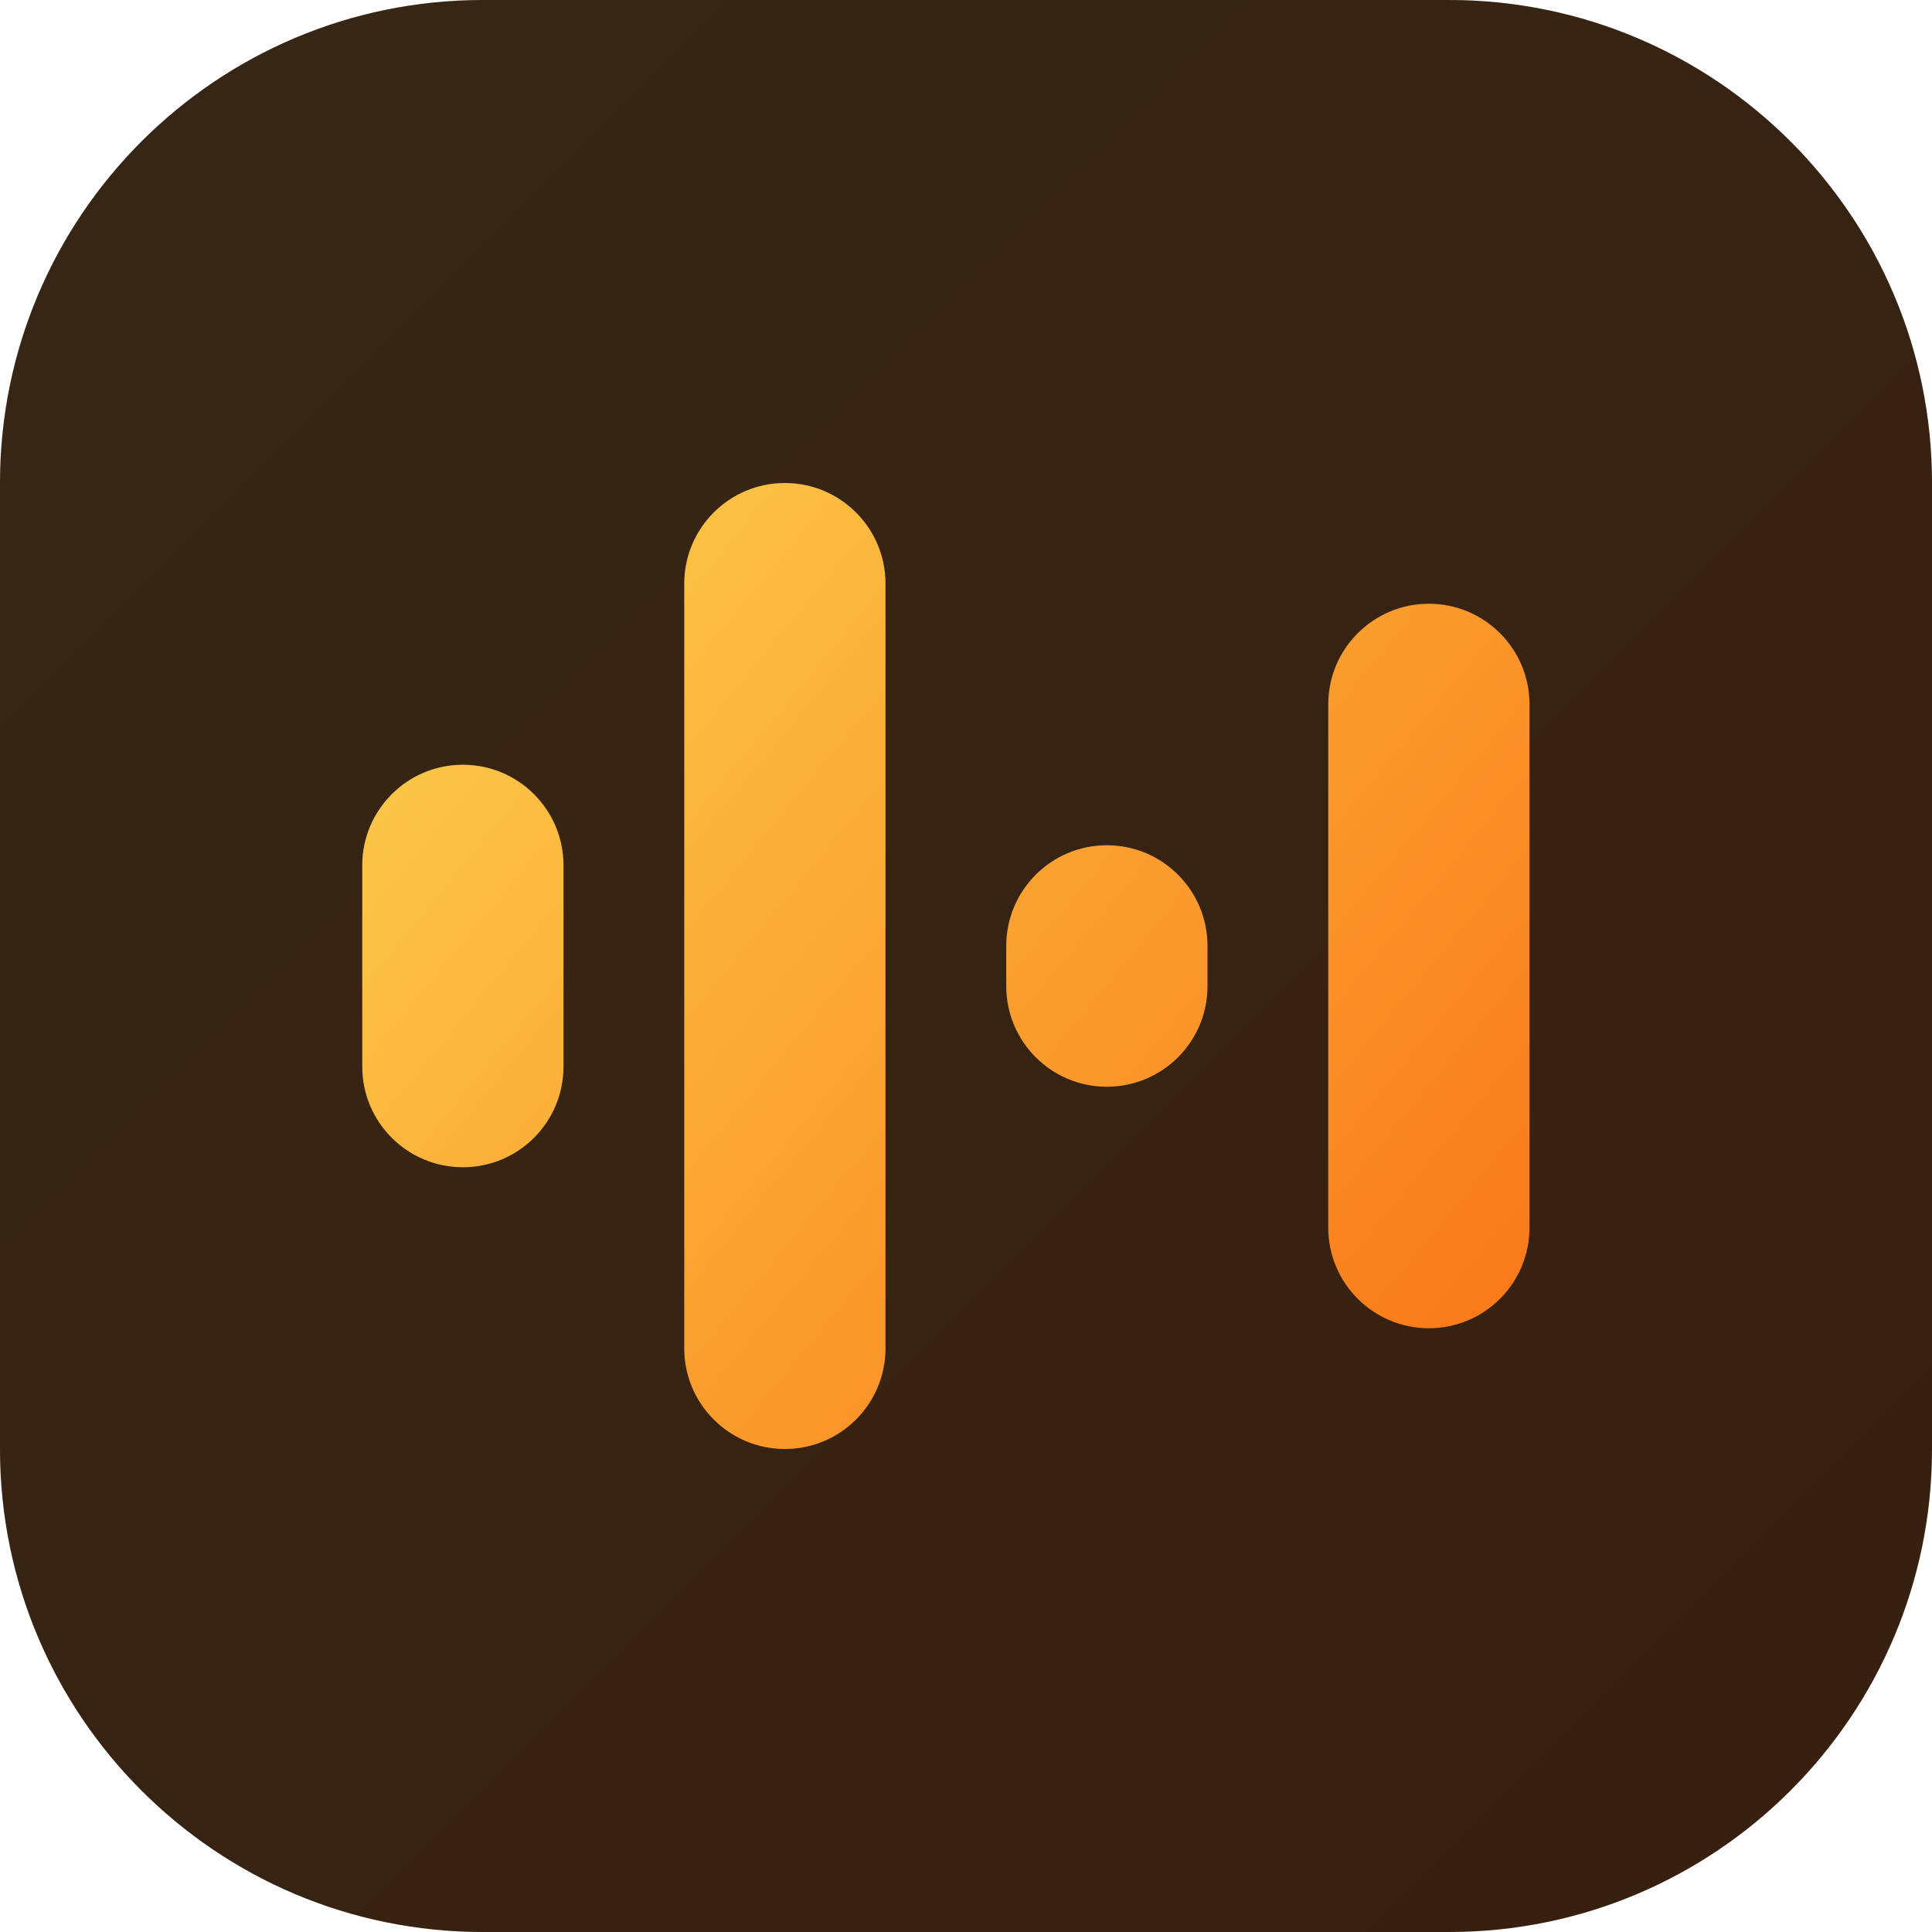
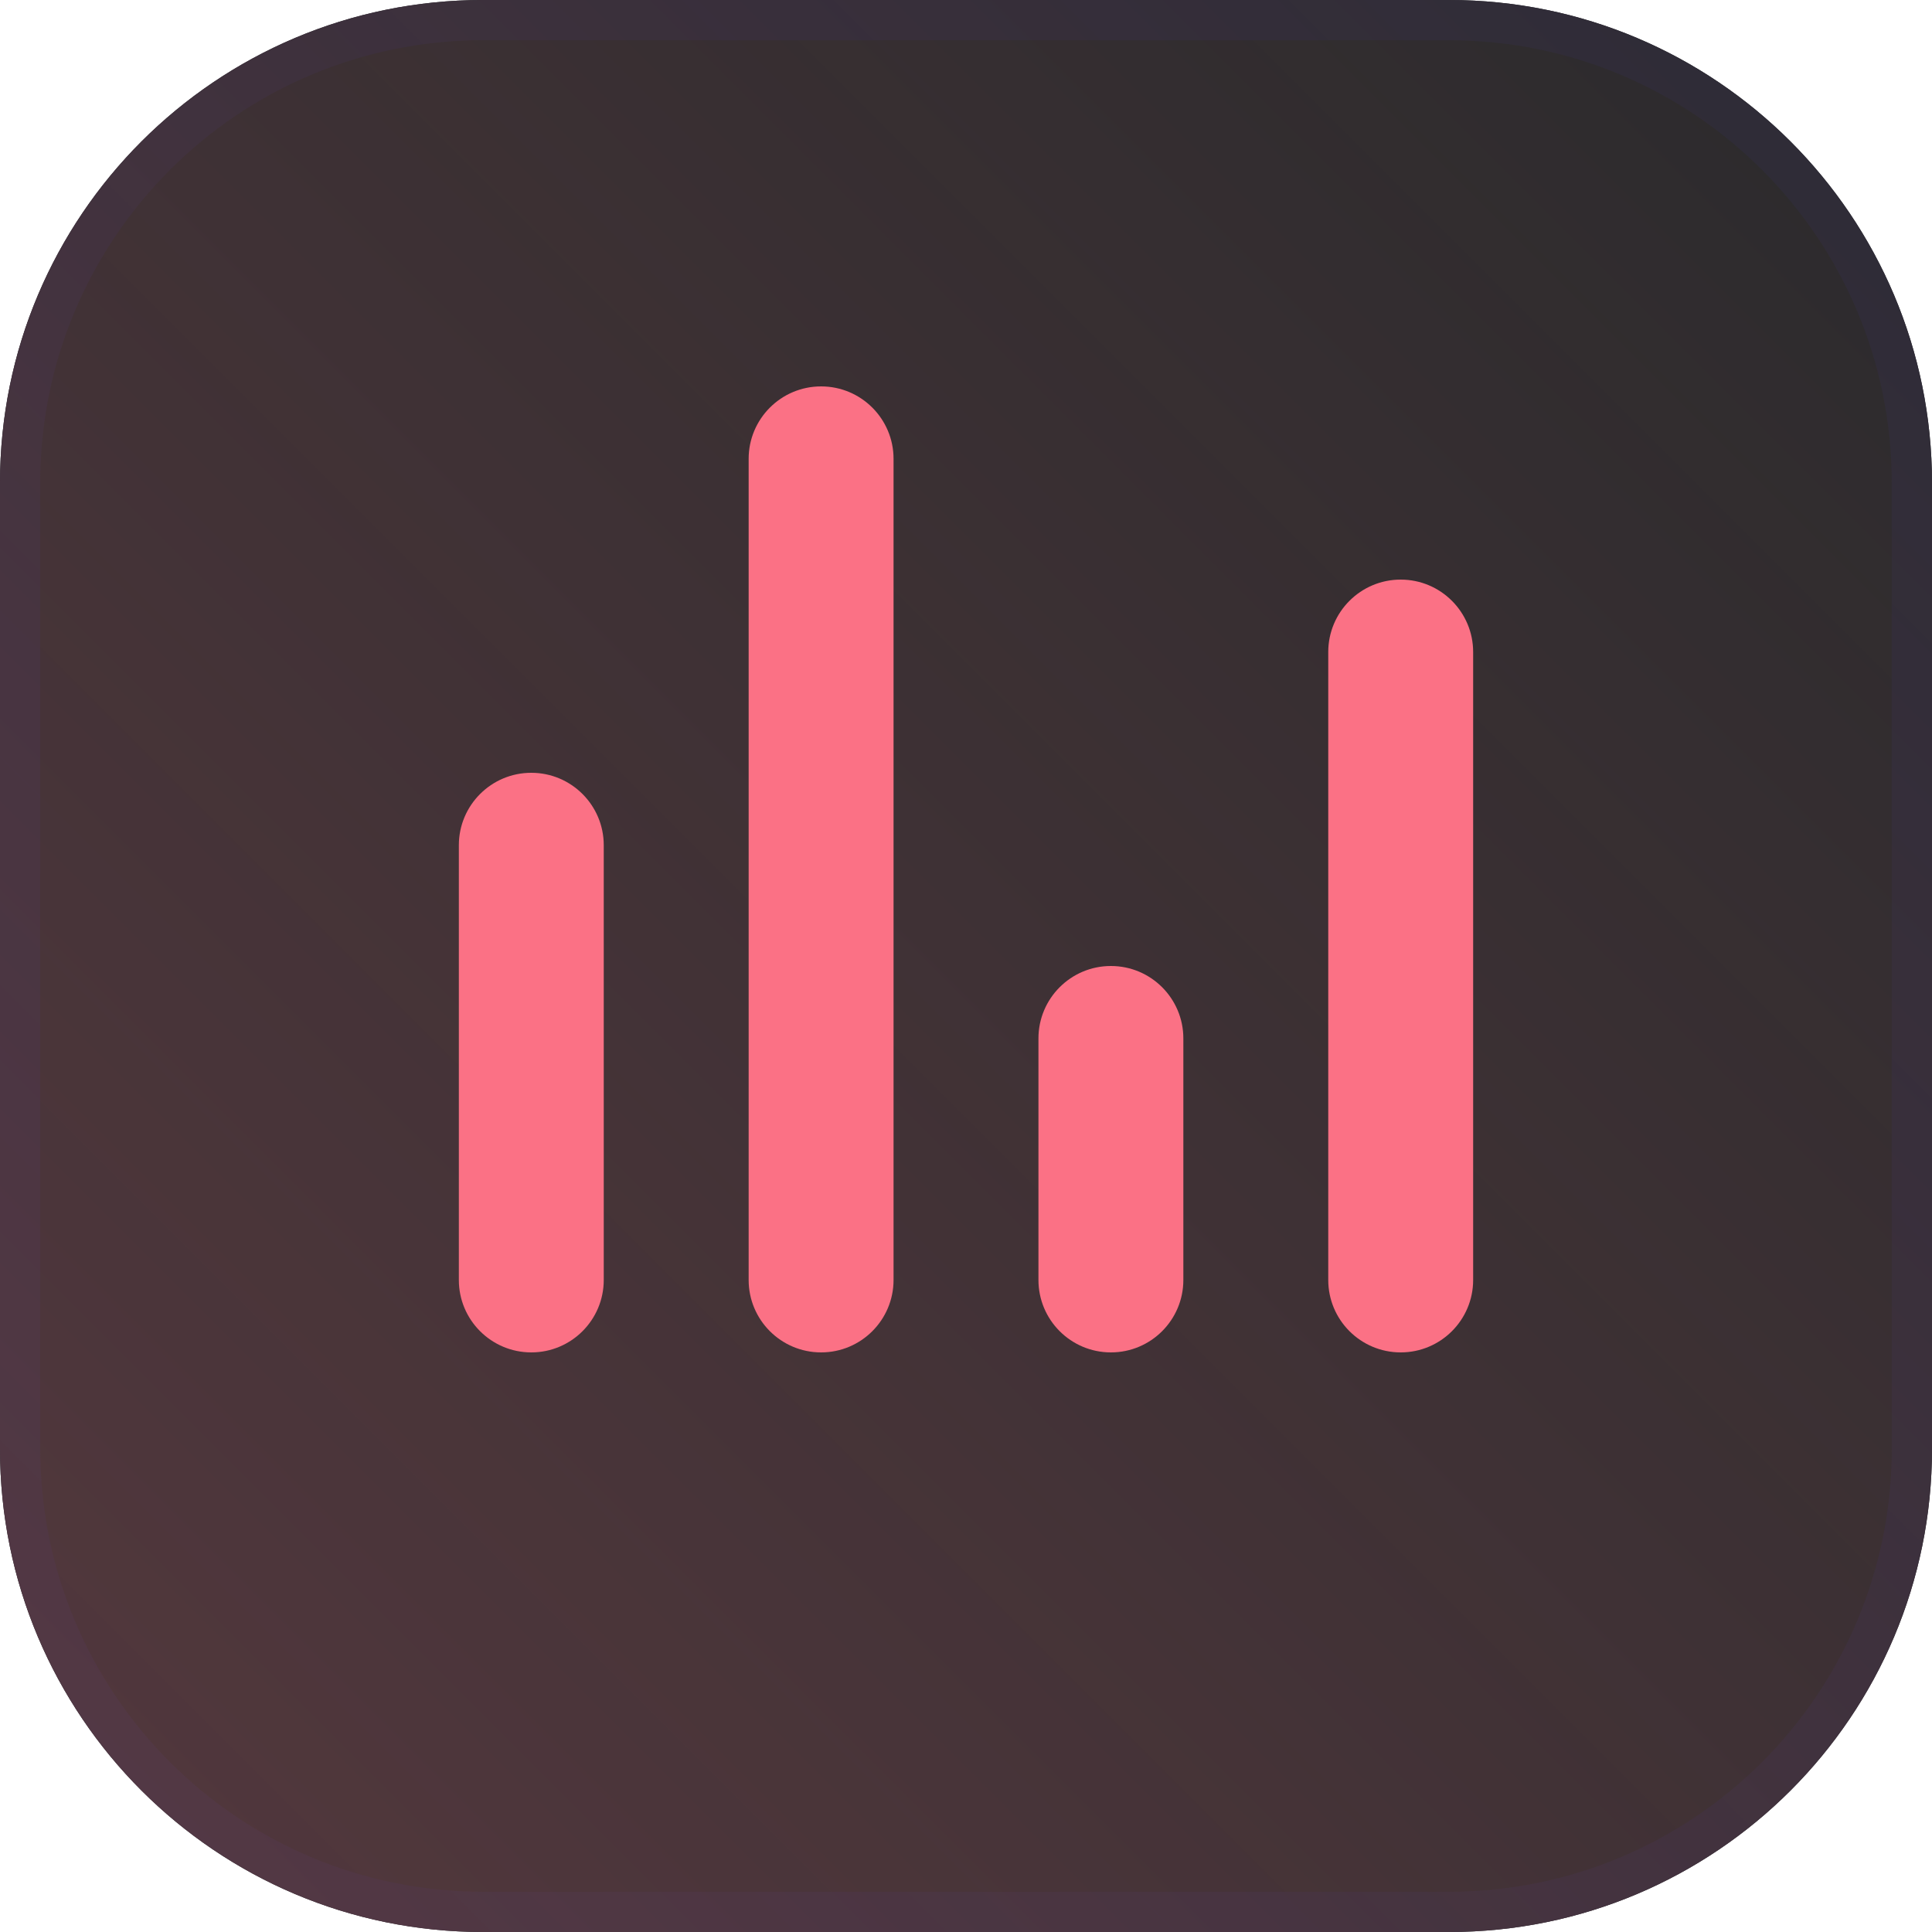
<svg xmlns="http://www.w3.org/2000/svg" width="48" height="48" viewBox="0 0 48 48" fill="none">
-   <rect width="48" height="48" rx="12" fill="#12100e" />
-   <rect width="48" height="48" rx="12" fill="url(#g)" fill-opacity="0.16" />
-   <g fill="url(#bars)">
-     <rect x="9" y="19" width="5" height="10" rx="2.5" />
-     <rect x="17" y="12" width="5" height="24" rx="2.5" />
-     <rect x="25" y="21" width="5" height="6" rx="2.5" />
-     <rect x="33" y="15" width="5" height="18" rx="2.5" />
+   <rect width="48" height="48" rx="12" fill="#2a2a2c" />
+   <rect width="47" height="47" x="0.5" y="0.5" rx="11.5" stroke="#2c2b36" stroke-width="1" />
+   <rect width="48" height="48" rx="12" fill="url(#glow)" />
+   <g fill="#fb7185">
+     <rect x="11.4" y="19.2" width="3.6" height="14.4" rx="1.8" />
+     <rect x="18.6" y="9.6" width="3.6" height="24" rx="1.8" />
+     <rect x="25.8" y="24" width="3.6" height="9.6" rx="1.8" />
+     <rect x="33" y="14.4" width="3.6" height="19.2" rx="1.8" />
  </g>
  <defs>
-     <linearGradient id="bars" x1="9" y1="12" x2="38" y2="36" gradientUnits="userSpaceOnUse">
-       <stop stop-color="#fcd34d" />
-       <stop offset="1" stop-color="#f97316" />
-     </linearGradient>
-     <linearGradient id="g" x1="0" y1="0" x2="48" y2="48" gradientUnits="userSpaceOnUse">
-       <stop stop-color="#f7a23b" />
-       <stop offset="1" stop-color="#f97316" />
+     <linearGradient id="glow" x1="0" y1="48" x2="48" y2="0" gradientUnits="userSpaceOnUse">
+       <stop stop-color="#fb7185" stop-opacity="0.2" />
+       <stop offset="1" stop-color="#fb7185" stop-opacity="0" />
    </linearGradient>
  </defs>
</svg>
